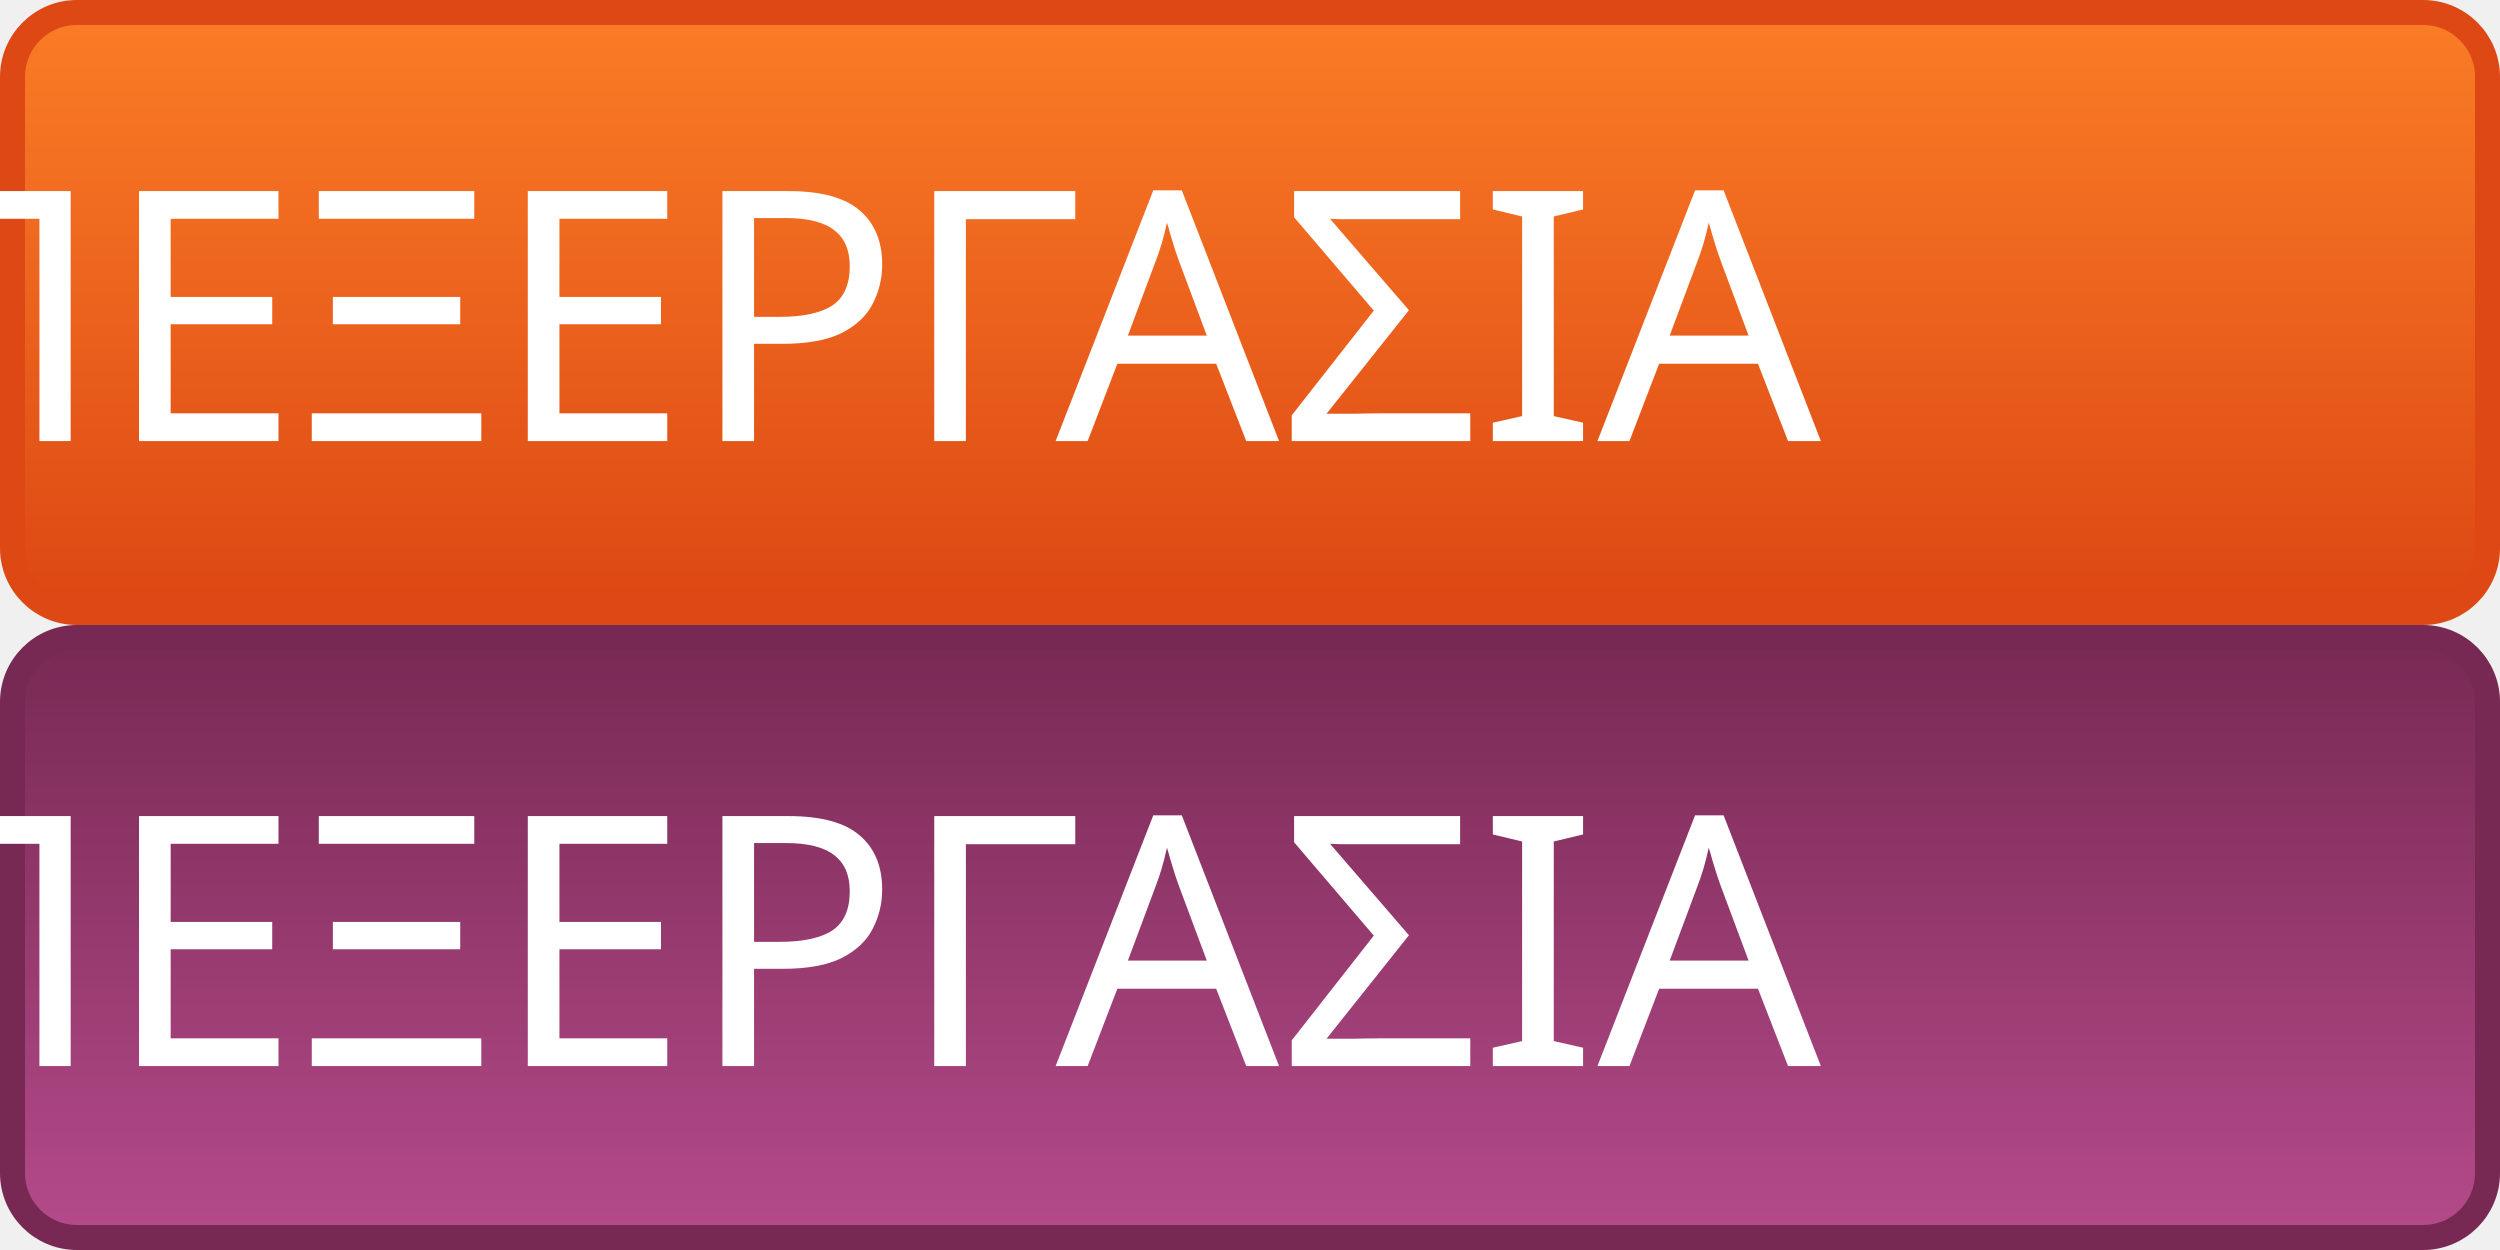
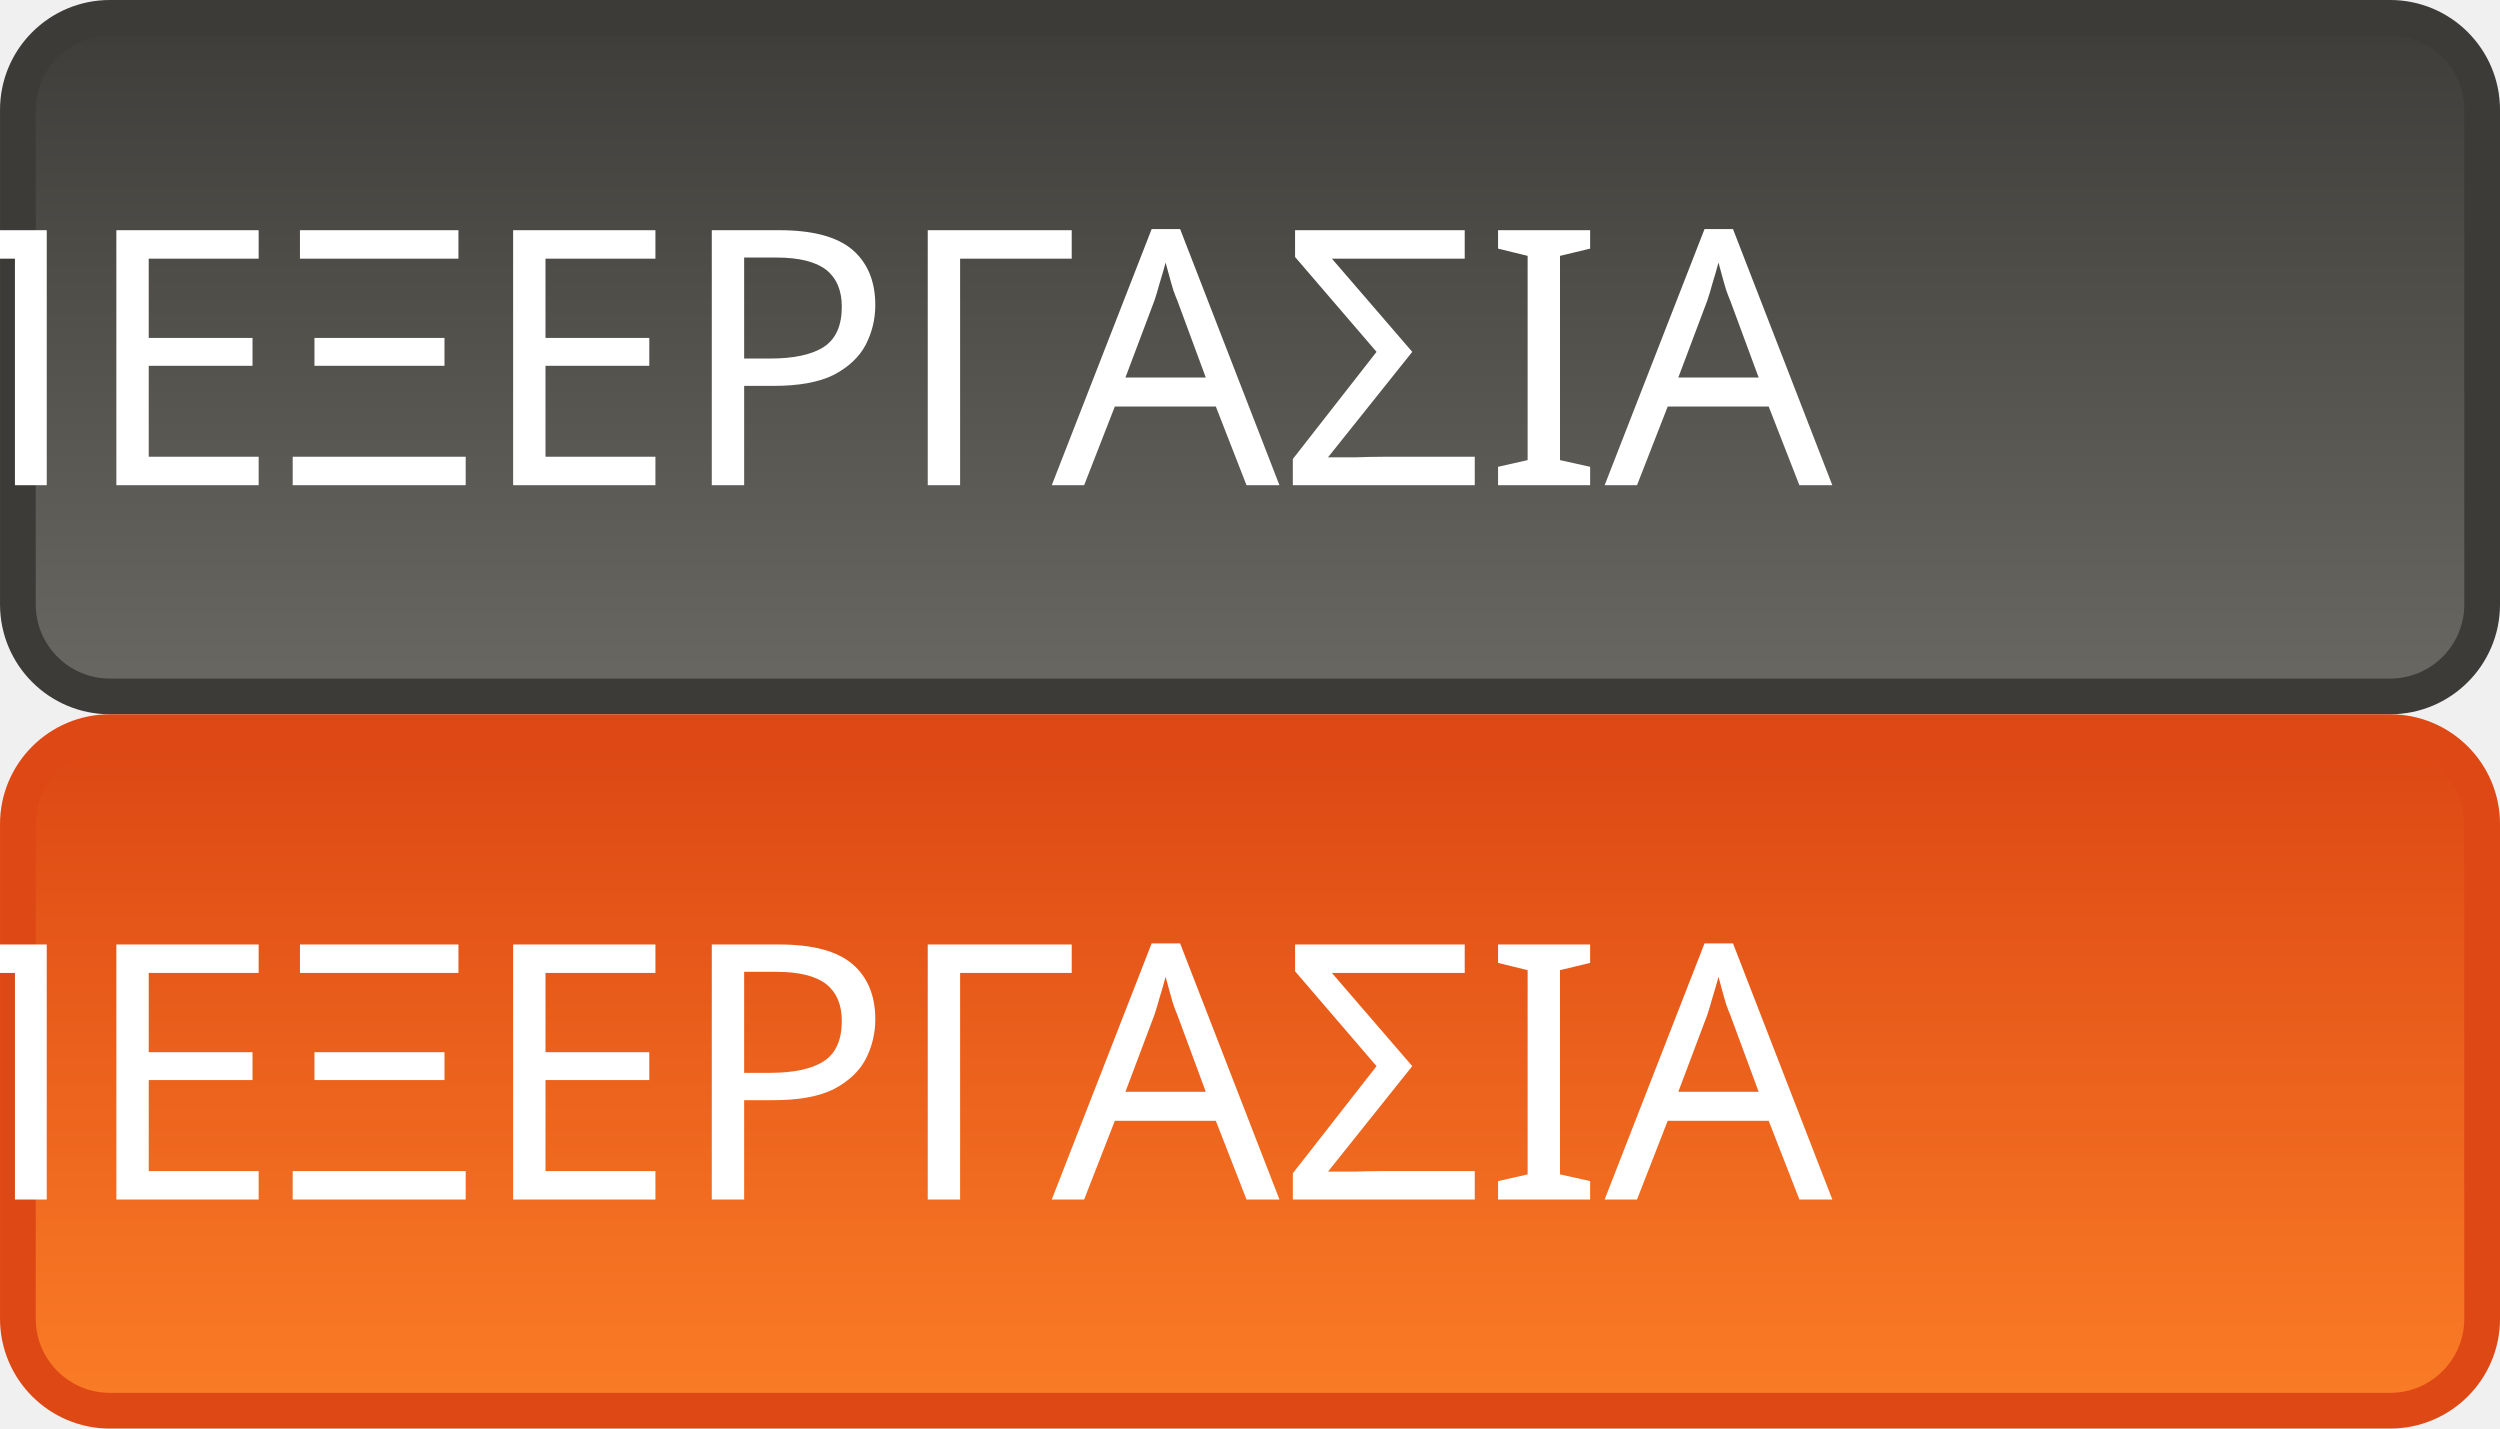
- <svg xmlns="http://www.w3.org/2000/svg" xmlns:xlink="http://www.w3.org/1999/xlink" width="100" height="50" id="svg2" version="1.1">
+ <svg xmlns="http://www.w3.org/2000/svg" xmlns:xlink="http://www.w3.org/1999/xlink" width="70" height="40" id="svg2" version="1.1">
  <defs id="defs4">
+     <linearGradient id="linearGradient3813">
+       <stop style="stop-color:#3d3c38;stop-opacity:1;" offset="0" id="stop3815" />
+       <stop style="stop-color:#6a6862;stop-opacity:1;" offset="1" id="stop3817" />
+     </linearGradient>
    <linearGradient id="linearGradient3885">
      <stop style="stop-color:#772953;stop-opacity:1;" offset="0" id="stop3887" />
      <stop style="stop-color:#b64b8b;stop-opacity:1;" offset="1" id="stop3889" />
    </linearGradient>
    <linearGradient id="linearGradient3793">
      <stop style="stop-color:#fa7c26;stop-opacity:1;" offset="0" id="stop3795" />
      <stop style="stop-color:#dd4814;stop-opacity:1;" offset="1" id="stop3797" />
    </linearGradient>
-     <linearGradient xlink:href="#linearGradient3793" id="linearGradient3807" x1="48.577" y1="66.969" x2="48.577" y2="83.607" gradientUnits="userSpaceOnUse" gradientTransform="matrix(1.302513,0,0,1.398369,32.93898,-68.43612)" />
-     <linearGradient xlink:href="#linearGradient3885" id="linearGradient3907" x1="85" y1="76.242" x2="85" y2="100.454" gradientUnits="userSpaceOnUse" gradientTransform="matrix(1.254235,0,0,1.014187,-11.44872,-27.44107)" />
+     <linearGradient xlink:href="#linearGradient3793" id="linearGradient3807" x1="48.577" y1="66.969" x2="48.577" y2="83.607" gradientUnits="userSpaceOnUse" gradientTransform="matrix(1.038492,0,0,1.378807,34.88958,-61.32019)" />
+     <linearGradient xlink:href="#linearGradient3885" id="linearGradient3907" x1="85" y1="76.242" x2="85" y2="100.454" gradientUnits="userSpaceOnUse" gradientTransform="matrix(1.000971,0,0,1.012547,-0.3581612,-27.30575)" />
+     <linearGradient xlink:href="#linearGradient3885-9" id="linearGradient3907-8" x1="85" y1="76.242" x2="85" y2="100.454" gradientUnits="userSpaceOnUse" gradientTransform="matrix(1.000971,0,0,1.012547,50.64585,-41.74345)" />
+     <linearGradient id="linearGradient3885-9">
+       <stop style="stop-color:#772953;stop-opacity:1;" offset="0" id="stop3887-7" />
+       <stop style="stop-color:#b64b8b;stop-opacity:1;" offset="1" id="stop3889-7" />
+     </linearGradient>
+     <linearGradient xlink:href="#linearGradient3793-4" id="linearGradient3807-6" x1="48.577" y1="66.969" x2="48.577" y2="83.607" gradientUnits="userSpaceOnUse" gradientTransform="matrix(1.038492,0,0,1.390701,35.04282,-67.78482)" />
+     <linearGradient id="linearGradient3793-4">
+       <stop style="stop-color:#fa7c26;stop-opacity:1;" offset="0" id="stop3795-3" />
+       <stop style="stop-color:#dd4814;stop-opacity:1;" offset="1" id="stop3797-0" />
+     </linearGradient>
+     <linearGradient y2="83.607" x2="48.577" y1="66.969" x1="48.577" gradientTransform="matrix(1.038492,0,0,1.390701,86.04683,-82.22252)" gradientUnits="userSpaceOnUse" id="linearGradient3013" xlink:href="#linearGradient3793-4" />
+     <linearGradient xlink:href="#linearGradient3793-4" id="linearGradient3035" gradientUnits="userSpaceOnUse" gradientTransform="matrix(1.038492,0,0,1.390701,86.04683,-82.22252)" x1="48.577" y1="66.969" x2="48.577" y2="83.607" />
+     <linearGradient xlink:href="#linearGradient3885-9" id="linearGradient3037" gradientUnits="userSpaceOnUse" gradientTransform="matrix(1.000971,0,0,1.012547,50.64585,-41.74345)" x1="85" y1="76.242" x2="85" y2="100.454" />
+     <linearGradient xlink:href="#linearGradient3793-4" id="linearGradient3043" gradientUnits="userSpaceOnUse" gradientTransform="matrix(0.775387,0,0,1.122844,-108.5598,-149.2173)" x1="48.577" y1="66.969" x2="48.577" y2="83.607" />
+     <linearGradient xlink:href="#linearGradient3813" id="linearGradient3827" x1="70.868" y1="31.621" x2="70.868" y2="7.09" gradientUnits="userSpaceOnUse" gradientTransform="matrix(0.7478626,0,0,0.7825585,19.13654,29.46131)" />
+     <linearGradient xlink:href="#linearGradient3813" id="linearGradient3833" gradientUnits="userSpaceOnUse" gradientTransform="matrix(0.7478626,0,0,0.7825585,19.13654,29.46131)" x1="70.868" y1="31.621" x2="70.868" y2="7.09" />
+     <linearGradient xlink:href="#linearGradient3793-4" id="linearGradient3835" gradientUnits="userSpaceOnUse" gradientTransform="matrix(0.775387,0,0,1.122844,-108.5598,-149.2173)" x1="48.577" y1="66.969" x2="48.577" y2="83.607" />
+     <linearGradient xlink:href="#linearGradient3793-4" id="linearGradient3838" gradientUnits="userSpaceOnUse" gradientTransform="matrix(0.9078119,0,0,1.107042,-119.4055,-148.1614)" x1="48.577" y1="66.969" x2="48.577" y2="83.607" />
+     <linearGradient xlink:href="#linearGradient3813" id="linearGradient3841" gradientUnits="userSpaceOnUse" gradientTransform="matrix(0.8733161,0,0,0.7929495,15.10468,-59.91856)" x1="70.868" y1="31.621" x2="70.868" y2="7.09" />
  </defs>
-   <g id="layer1" transform="translate(-42.81802,-24.50501)" style="display:inline">
-     <rect style="fill:url(#linearGradient3807);fill-opacity:1;fill-rule:nonzero;stroke:#dd4814;stroke-width:1;stroke-opacity:1" id="rect3015" width="99" height="24" x="43.318" y="25.005" ry="2.577" rx="2.577" />
-     <rect style="fill:url(#linearGradient3907);fill-opacity:1;fill-rule:nonzero;stroke:#772953;stroke-width:1;stroke-opacity:1" id="rect3015-0" width="99" height="24" x="43.318" y="50.005" ry="2.577" rx="2.577" />
-     <text xml:space="preserve" style="font-size:14px;font-style:normal;font-variant:normal;font-weight:normal;font-stretch:normal;text-align:end;line-height:100%;writing-mode:lr-tb;text-anchor:end;fill:#ffffff;fill-opacity:1;fill-rule:nonzero;stroke:none;font-family:Droid Sans;-inkscape-font-specification:Droid Sans" x="133.861" y="42.149" id="text2992">
-       <tspan id="tspan2994" x="133.861" y="42.149">ΕΠΕΞΕΡΓΑΣΙΑ</tspan>
+   <g id="layer1" transform="translate(-42.67159,-34.68714)" style="display:inline">
+     <rect style="fill:url(#linearGradient3841);fill-opacity:1;fill-rule:nonzero;stroke:#3c3b37;stroke-width:1;stroke-opacity:1;display:inline" id="rect3015-0-0" width="69" height="19" x="43.172" y="-54.187" ry="2.577" rx="2.577" transform="scale(1,-1)" />
+     <rect style="fill:url(#linearGradient3838);fill-opacity:1;fill-rule:nonzero;stroke:#dd4814;stroke-width:1;stroke-opacity:1;display:inline" id="rect3015-3" width="69" height="19" x="-112.172" y="-74.187" ry="2.577" rx="2.577" transform="scale(-1,-1)" />
+     <text xml:space="preserve" style="font-size:10px;font-style:normal;font-variant:normal;font-weight:normal;font-stretch:normal;text-align:end;line-height:100%;writing-mode:lr-tb;text-anchor:end;fill:#ffffff;fill-opacity:1;fill-rule:nonzero;stroke:none;display:inline;font-family:Droid Sans;-inkscape-font-specification:Droid Sans" x="106.988" y="48.271" id="text3012-1">
+       <tspan id="tspan3016" x="106.988" y="48.271">ΕΠΕΞΕΡΓΑΣΙΑ</tspan>
    </text>
-     <text xml:space="preserve" style="font-size:14px;font-style:normal;font-variant:normal;font-weight:normal;font-stretch:normal;text-align:end;line-height:100%;writing-mode:lr-tb;text-anchor:end;fill:#ffffff;fill-opacity:1;fill-rule:nonzero;stroke:none;display:inline;font-family:Droid Sans;-inkscape-font-specification:Droid Sans" x="133.861" y="67.149" id="text2992-6">
-       <tspan id="tspan2994-0" x="133.861" y="67.149">ΕΠΕΞΕΡΓΑΣΙΑ</tspan>
+     <text xml:space="preserve" style="font-size:10px;font-style:normal;font-variant:normal;font-weight:normal;font-stretch:normal;text-align:end;line-height:100%;writing-mode:lr-tb;text-anchor:end;fill:#ffffff;fill-opacity:1;fill-rule:nonzero;stroke:none;display:inline;font-family:Droid Sans;-inkscape-font-specification:Droid Sans" x="106.988" y="68.271" id="text3012-1-1">
+       <tspan id="tspan3016-0" x="106.988" y="68.271">ΕΠΕΞΕΡΓΑΣΙΑ</tspan>
    </text>
  </g>
</svg>
